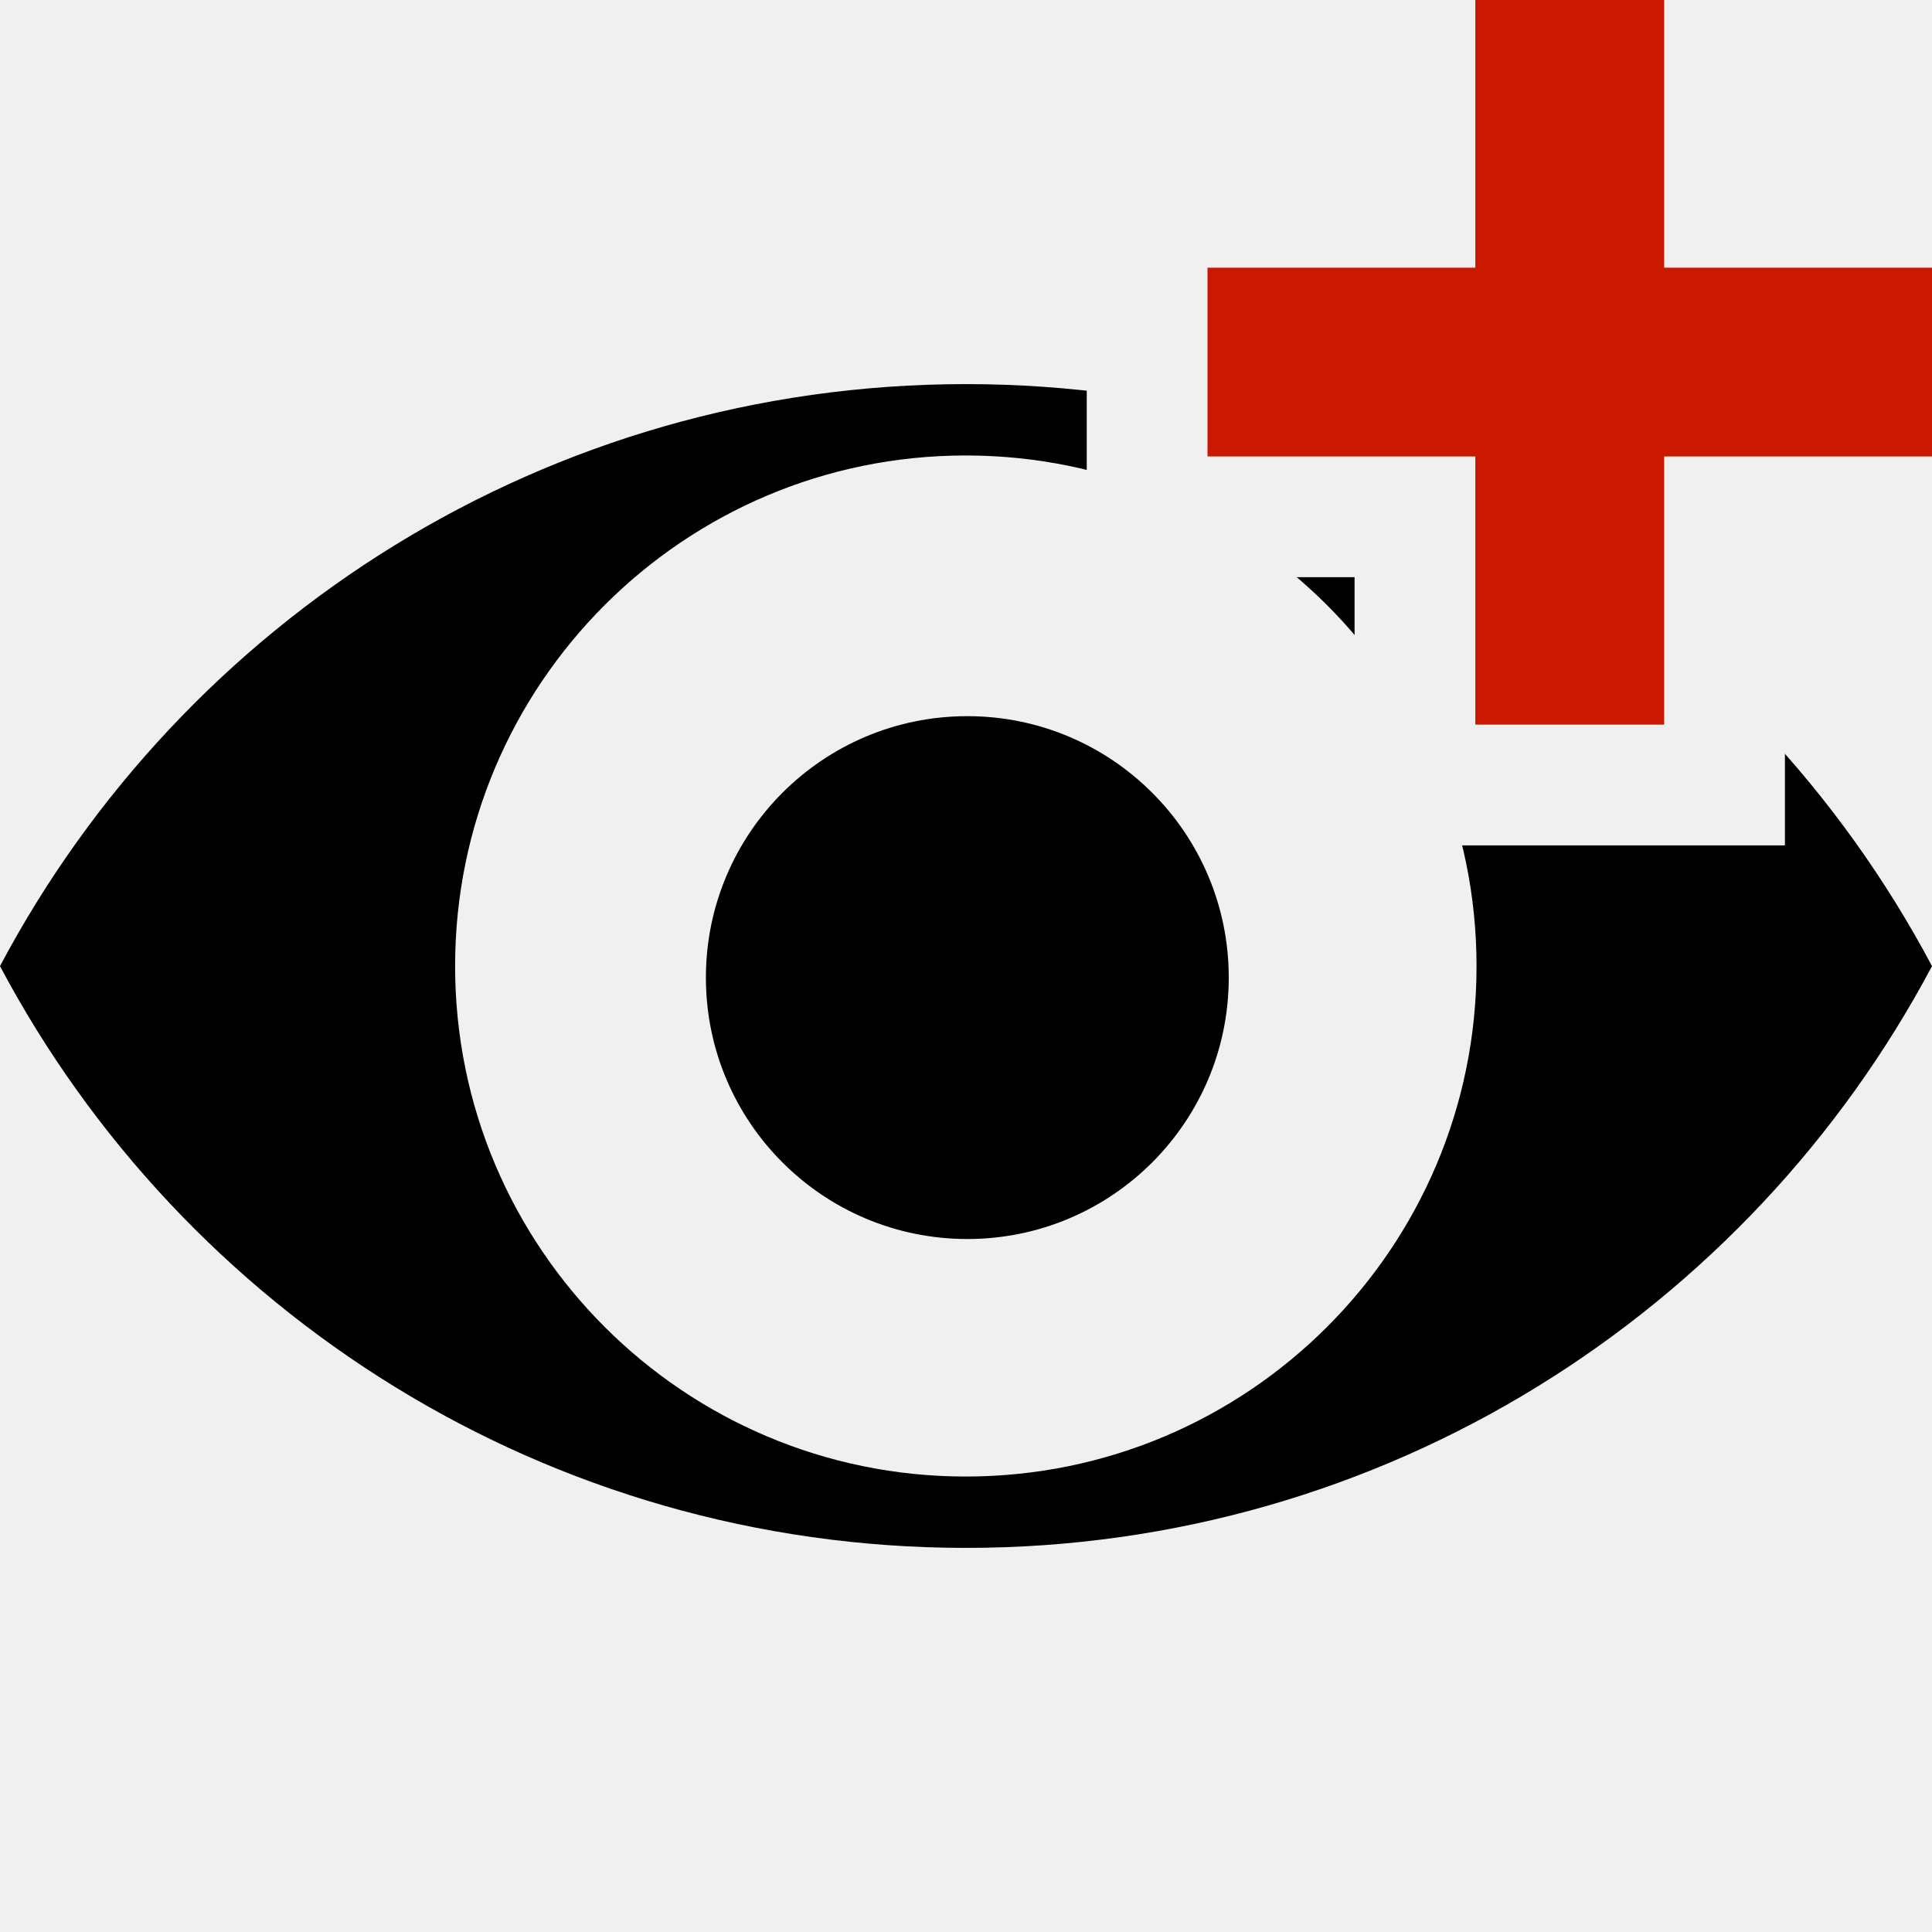
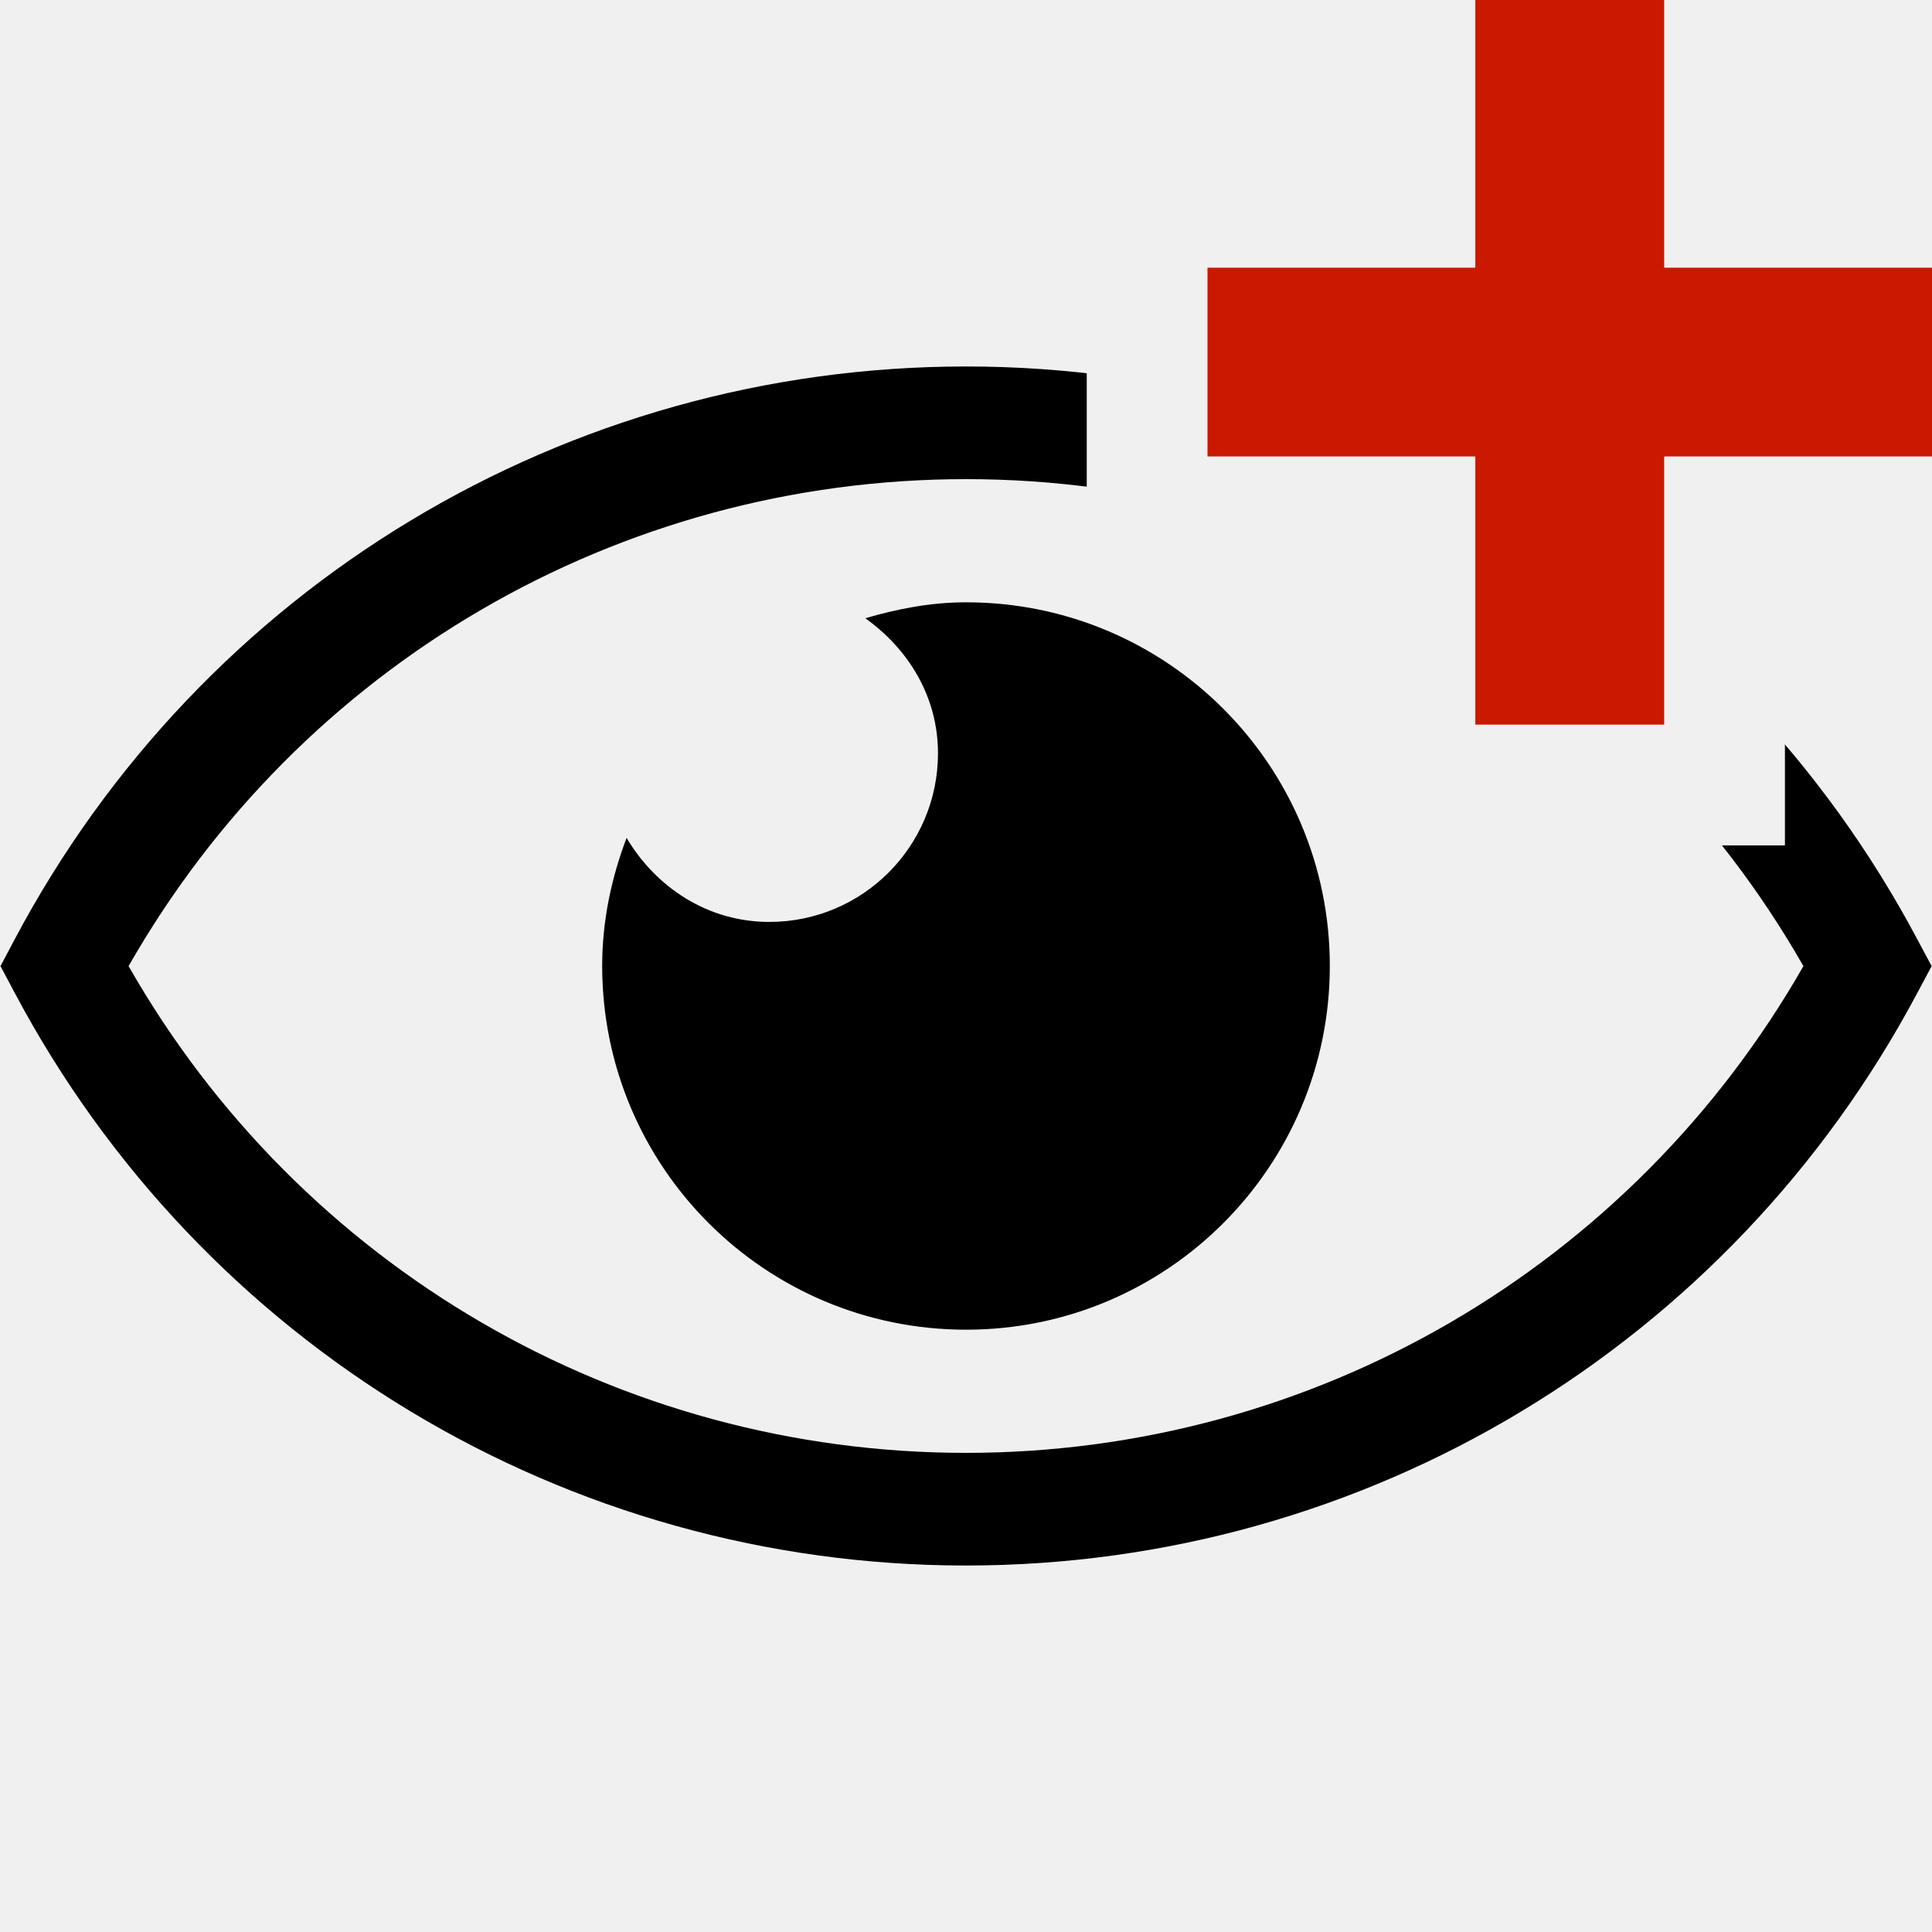
- <svg xmlns="http://www.w3.org/2000/svg" width="16" height="16" viewBox="0 0 16 16" shape-rendering="geometricPrecision">
+ <svg xmlns="http://www.w3.org/2000/svg" width="16px" height="16px" viewBox="0 0 16 16" shape-rendering="geometricPrecision" fill="#000">
  <defs>
-     <mask id="a">
+     <mask id="add-path">
      <rect fill="#fff" width="100%" height="100%" />
-       <path d="M14.782 1.217v-2.217h-3.564v2.217h-2.218v3.563h2.218v2.221h3.564v-2.221h2.218v-3.563z" />
+       <polygon points="14.782,1.217 14.782,-1 11.218,-1 11.218,1.217 9,1.217 9,4.78 11.218,4.78 11.218,7.001 14.782,7.001 14.782,4.78 17,4.78 17,1.217 " fill="#000" />
    </mask>
  </defs>
-   <path fill="#cb1800" d="M16 2.217h-2.218v-2.217h-1.564v2.217h-2.218v1.563h2.218v2.221h1.564v-2.221h2.218z" />
-   <g mask="url(#a)">
-     <path d="M8 3.181c-3.471 0-6.48 1.953-8 4.82 1.52 2.865 4.529 4.818 8 4.818 3.469 0 6.479-1.953 8-4.818-1.521-2.867-4.531-4.82-8-4.82zm-.002 9.047c-2.334 0-4.229-1.893-4.229-4.227 0-2.336 1.895-4.229 4.229-4.229 2.336 0 4.23 1.893 4.23 4.229.001 2.334-1.894 4.227-4.23 4.227z" />
-     <circle cx="8.011" cy="8.096" r="2.165" />
+   <polygon points="16,2.217 13.782,2.217 13.782,0 12.218,0 12.218,2.217 10,2.217 10,3.78 12.218,3.78 12.218,6.001 13.782,6.001 13.782,3.78 16,3.78 " fill="#cb1800" />
+   <g mask="url(#add-path)">
+     <g>
+       <g>
+         <g>
+           <path d="M8,12.965c-3.308,0-6.327-1.819-7.88-4.746L0.004,8.001L0.12,7.782C1.672,4.854,4.692,3.035,8,3.035 c3.306,0,6.326,1.819,7.88,4.747l0.117,0.219L15.88,8.22C14.325,11.147,11.306,12.965,8,12.965z M1.065,8.001 C2.487,10.494,5.121,12.032,8,12.032c2.877,0,5.511-1.538,6.935-4.031C13.511,5.507,10.877,3.968,8,3.968 C5.121,3.968,2.487,5.507,1.065,8.001z" />
+         </g>
+       </g>
+     </g>
+     <path d="M8.001,4.988c-0.292,0-0.568,0.054-0.835,0.132c0.355,0.253,0.602,0.648,0.602,1.118c0,0.772-0.625,1.397-1.397,1.397 c-0.511,0-0.939-0.287-1.182-0.696C5.064,7.269,4.987,7.624,4.987,7.999c0,1.665,1.348,3.013,3.014,3.013 c1.663,0,3.012-1.348,3.012-3.013C11.013,6.336,9.665,4.988,8.001,4.988z" />
  </g>
</svg>
